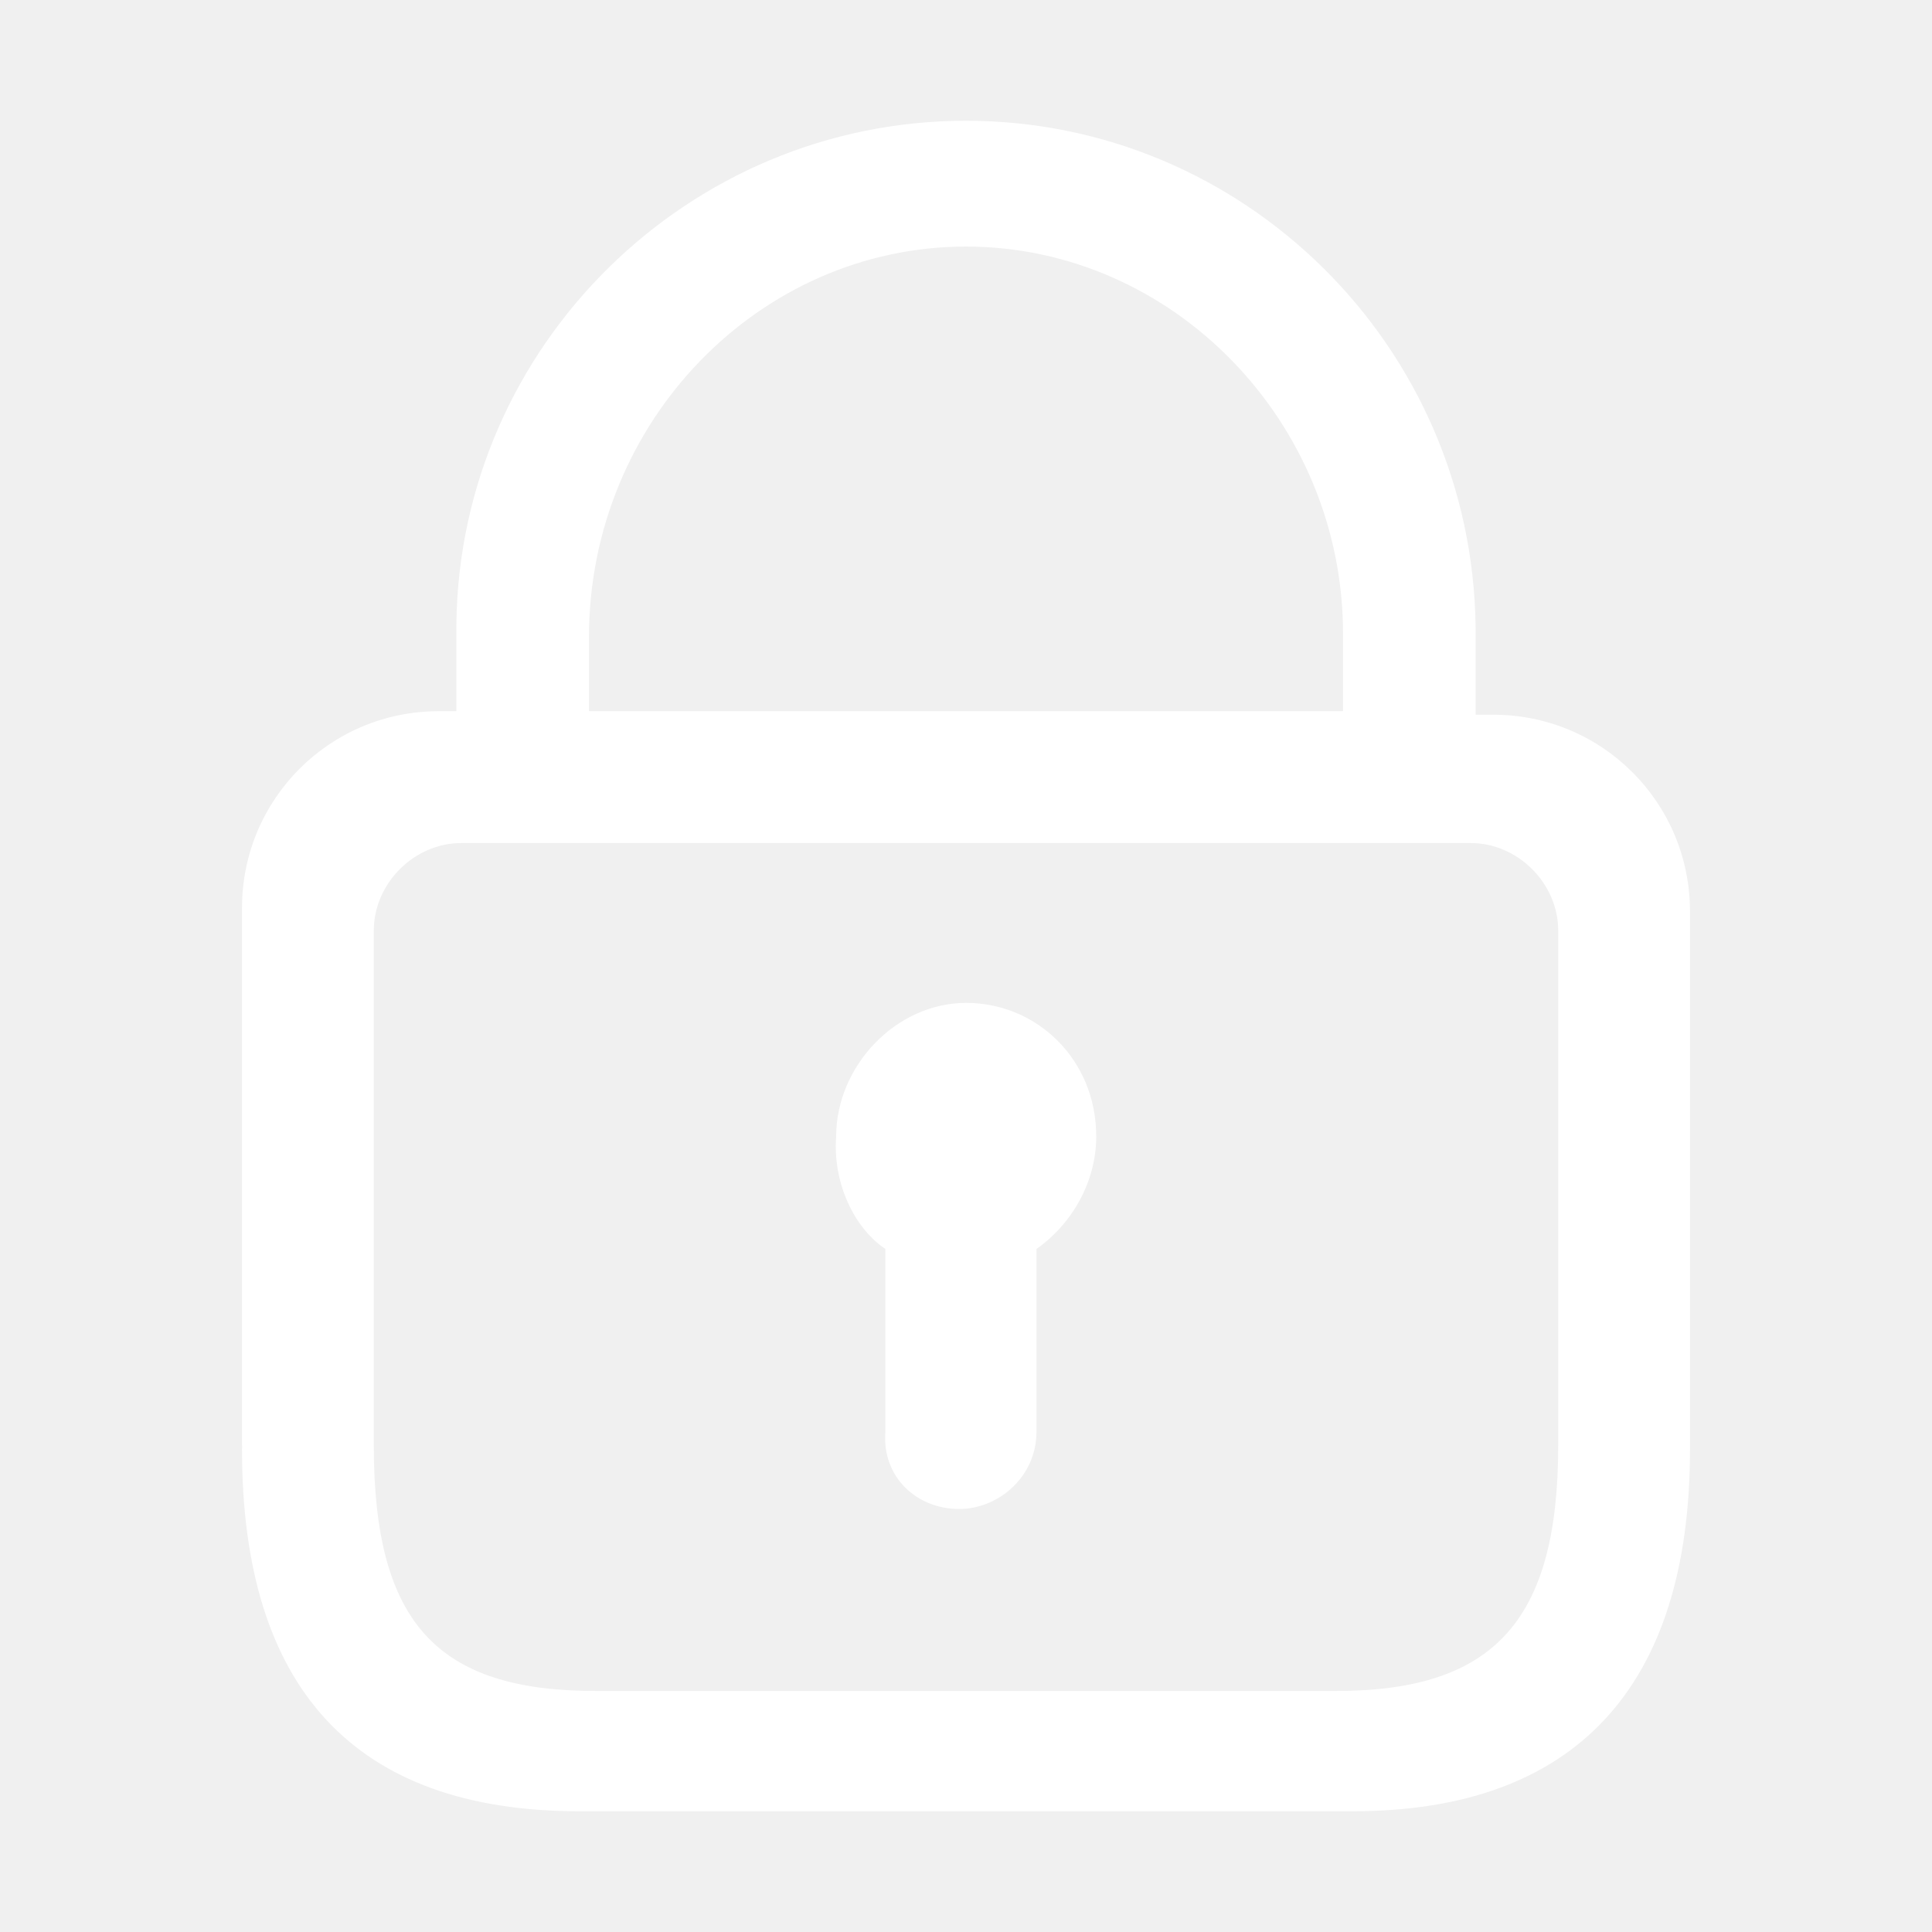
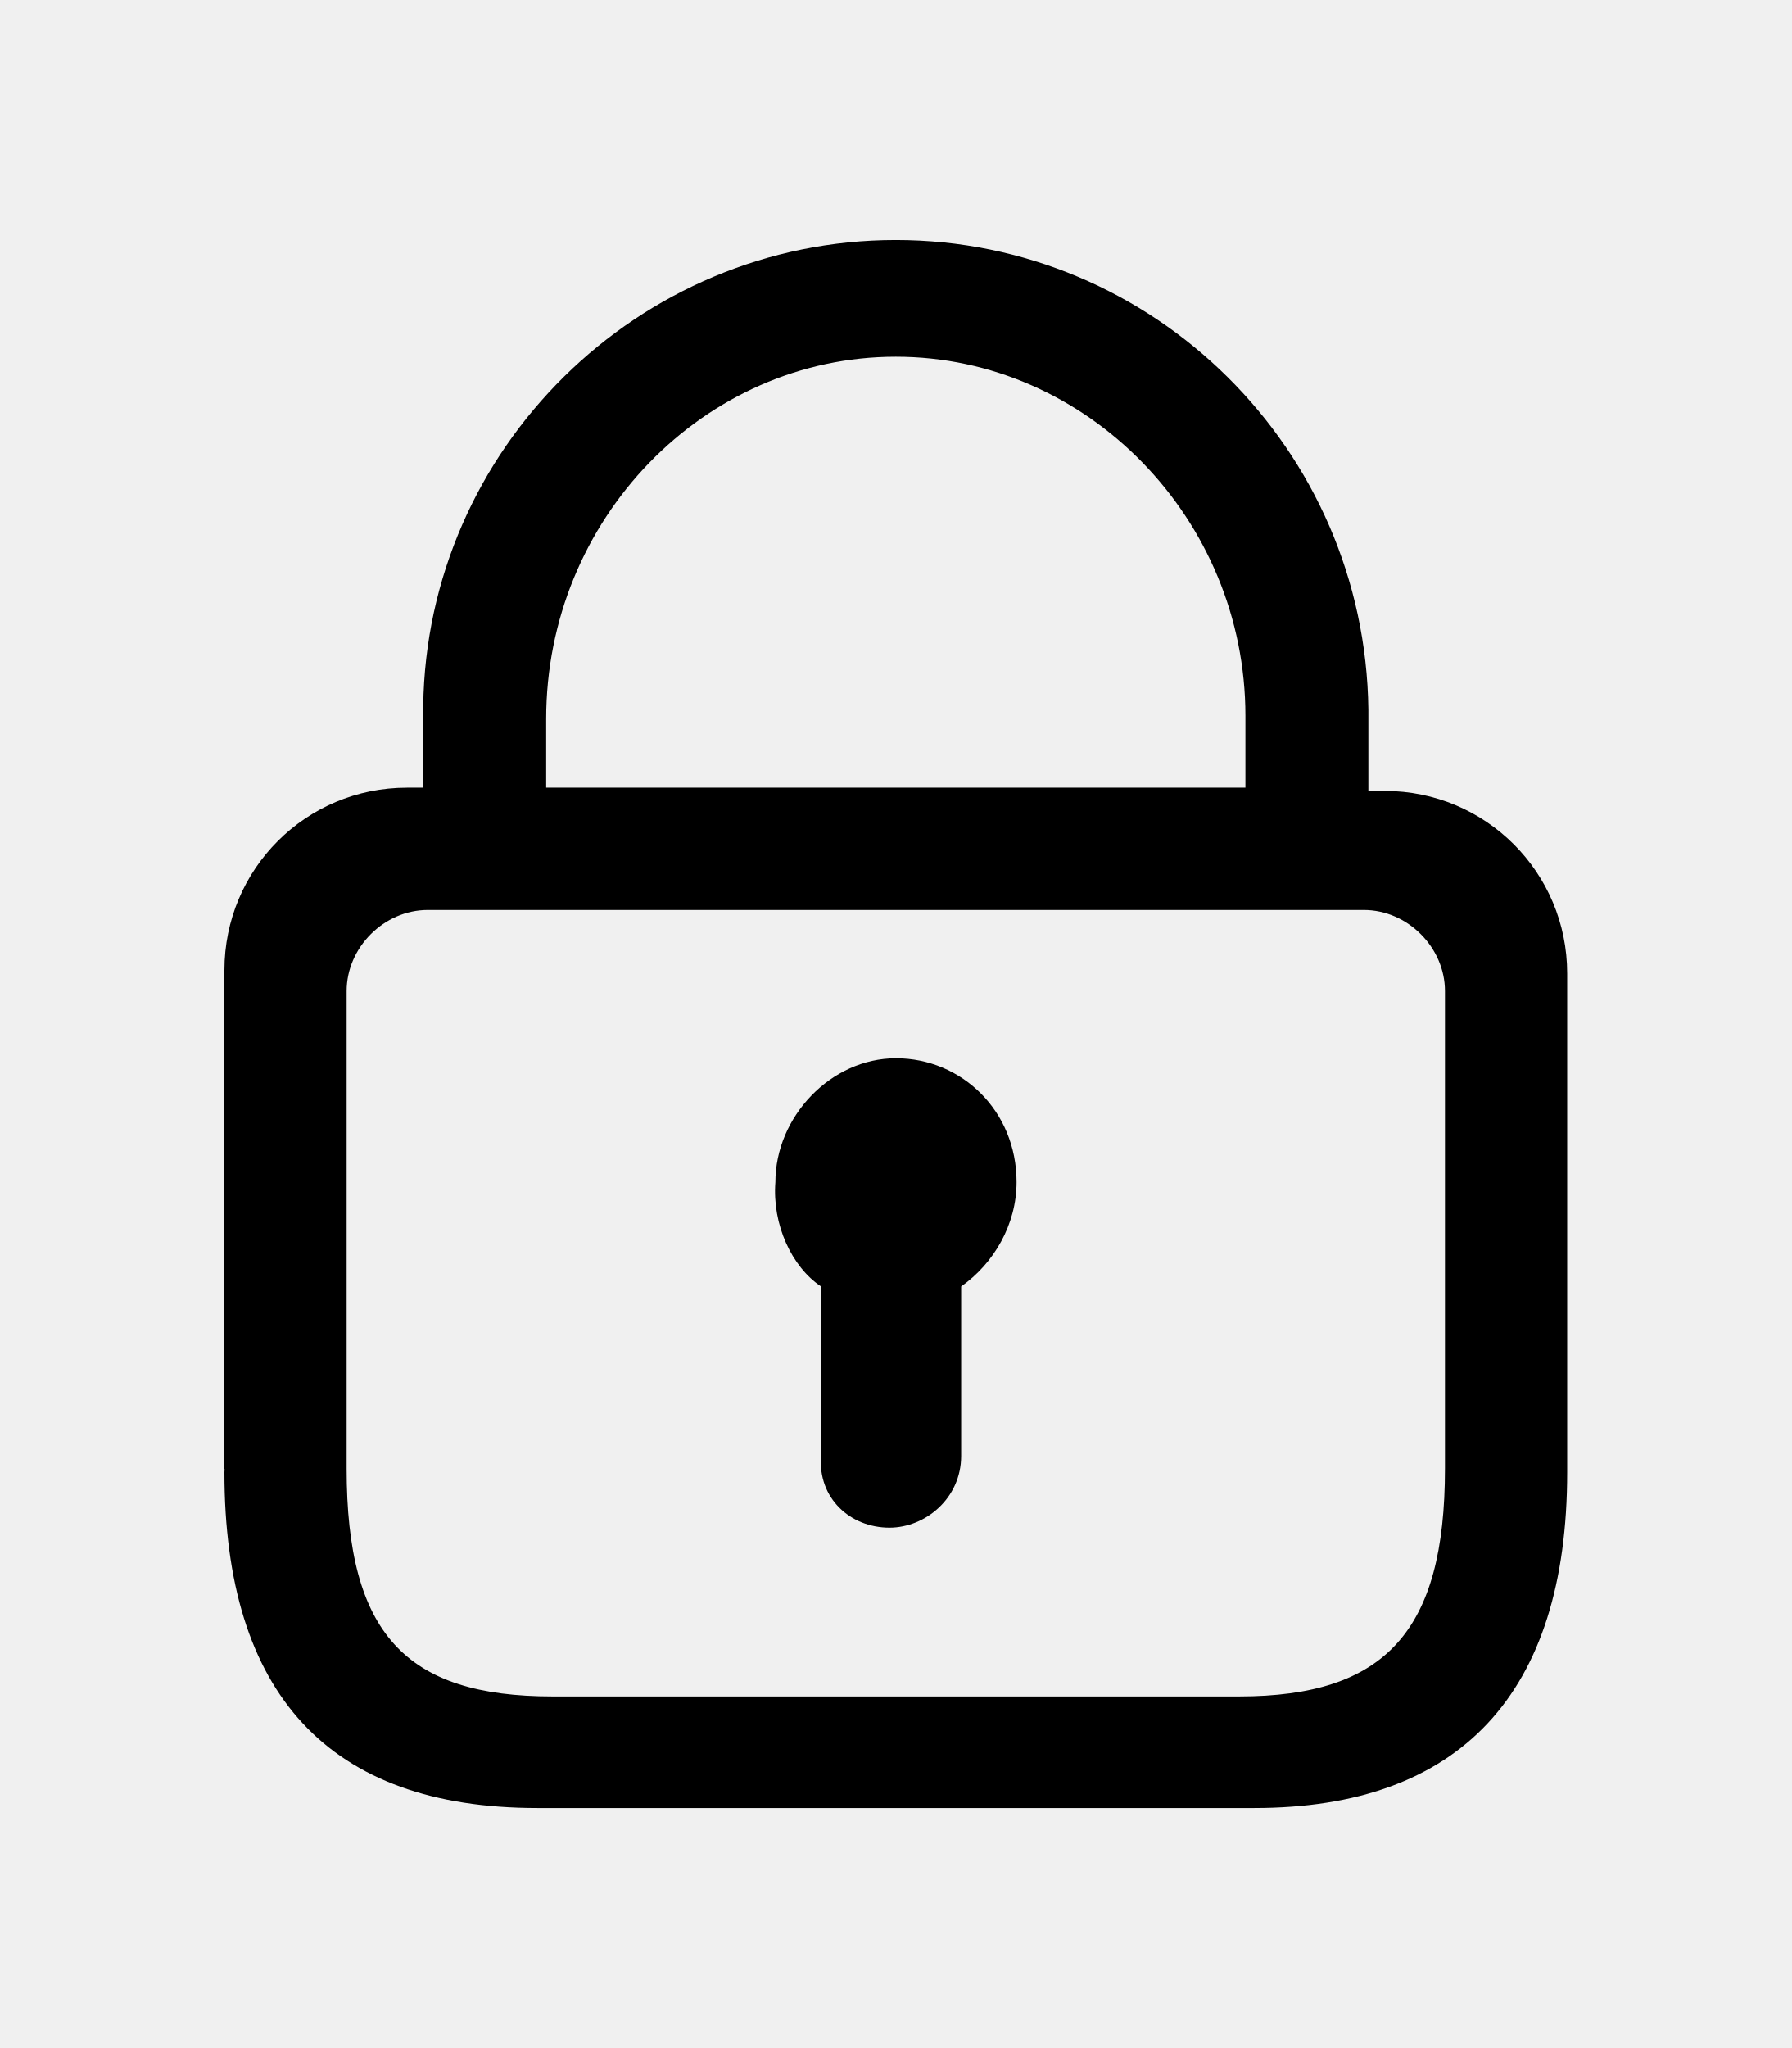
- <svg xmlns="http://www.w3.org/2000/svg" t="1578238161591" class="icon" viewBox="0 0 1024 1024" version="1.1" p-id="1212" width="16" height="16">
-   <path d="M791.418 378.812l-9.314 0 0-44.708 0-1.864C780.24 183.218 659.16 64 512 64s-268.242 119.218-270.104 266.378l0 1.862 0 44.708-9.314 0c-57.746 0-104.316 46.57-104.316 104.316l0 141.572 0 143.434 0.1 0c-0.044 0.622-0.1 1.242-0.1 1.864 0 126.67 59.61 191.868 178.828 191.868l409.812 0c117.356 0 178.828-65.198 178.828-191.868L895.734 483.128C895.734 425.38 849.164 378.812 791.418 378.812zM825.882 766.062c0 92.738-33.886 130.192-117.708 130.192L315.826 896.254c-83.822 0-117.708-35.668-117.708-130.192L198.118 628.74 198.118 493.2c0-24.968 21.402-46.37 46.37-46.37l535.028 0c24.964 0 46.368 21.402 46.368 46.37L825.884 766.062zM711.832 376.948 312.168 376.948l0-39.26c0-114.208 90.358-207.004 199.83-207.004 109.474 0 199.834 92.796 199.834 205.22L711.832 376.948z" p-id="1213" fill="#ffffff" />
-   <path d="M508.376 799.8c20.492 0 40.982-16.766 40.982-40.982l0-96.864c18.628-13.04 31.668-35.392 31.668-59.61 0-40.982-31.668-70.788-68.924-70.788-37.254 0-68.922 33.532-68.922 70.788-1.862 24.216 9.314 48.432 26.08 59.61l0 96.864C467.394 783.034 486.022 799.8 508.376 799.8z" p-id="1214" fill="#ffffff" />
+ <svg xmlns="http://www.w3.org/2000/svg" t="1578238161591" class="icon" viewBox="0 0 1024 1024" version="1.1" p-id="1212" width="14" height="16">
+   <path d="M791.418 378.812l-9.314 0 0-44.708 0-1.864C780.24 183.218 659.16 64 512 64s-268.242 119.218-270.104 266.378l0 1.862 0 44.708-9.314 0c-57.746 0-104.316 46.57-104.316 104.316l0 141.572 0 143.434 0.1 0c-0.044 0.622-0.1 1.242-0.1 1.864 0 126.67 59.61 191.868 178.828 191.868l409.812 0c117.356 0 178.828-65.198 178.828-191.868L895.734 483.128C895.734 425.38 849.164 378.812 791.418 378.812zM825.882 766.062c0 92.738-33.886 130.192-117.708 130.192L315.826 896.254c-83.822 0-117.708-35.668-117.708-130.192L198.118 628.74 198.118 493.2c0-24.968 21.402-46.37 46.37-46.37l535.028 0c24.964 0 46.368 21.402 46.368 46.37L825.884 766.062zM711.832 376.948 312.168 376.948l0-39.26c0-114.208 90.358-207.004 199.83-207.004 109.474 0 199.834 92.796 199.834 205.22L711.832 376.948z" p-id="1213" fill="currentColor" />
+   <path d="M508.376 799.8c20.492 0 40.982-16.766 40.982-40.982l0-96.864c18.628-13.04 31.668-35.392 31.668-59.61 0-40.982-31.668-70.788-68.924-70.788-37.254 0-68.922 33.532-68.922 70.788-1.862 24.216 9.314 48.432 26.08 59.61l0 96.864C467.394 783.034 486.022 799.8 508.376 799.8z" p-id="1214" fill="currentColor" />
</svg>
